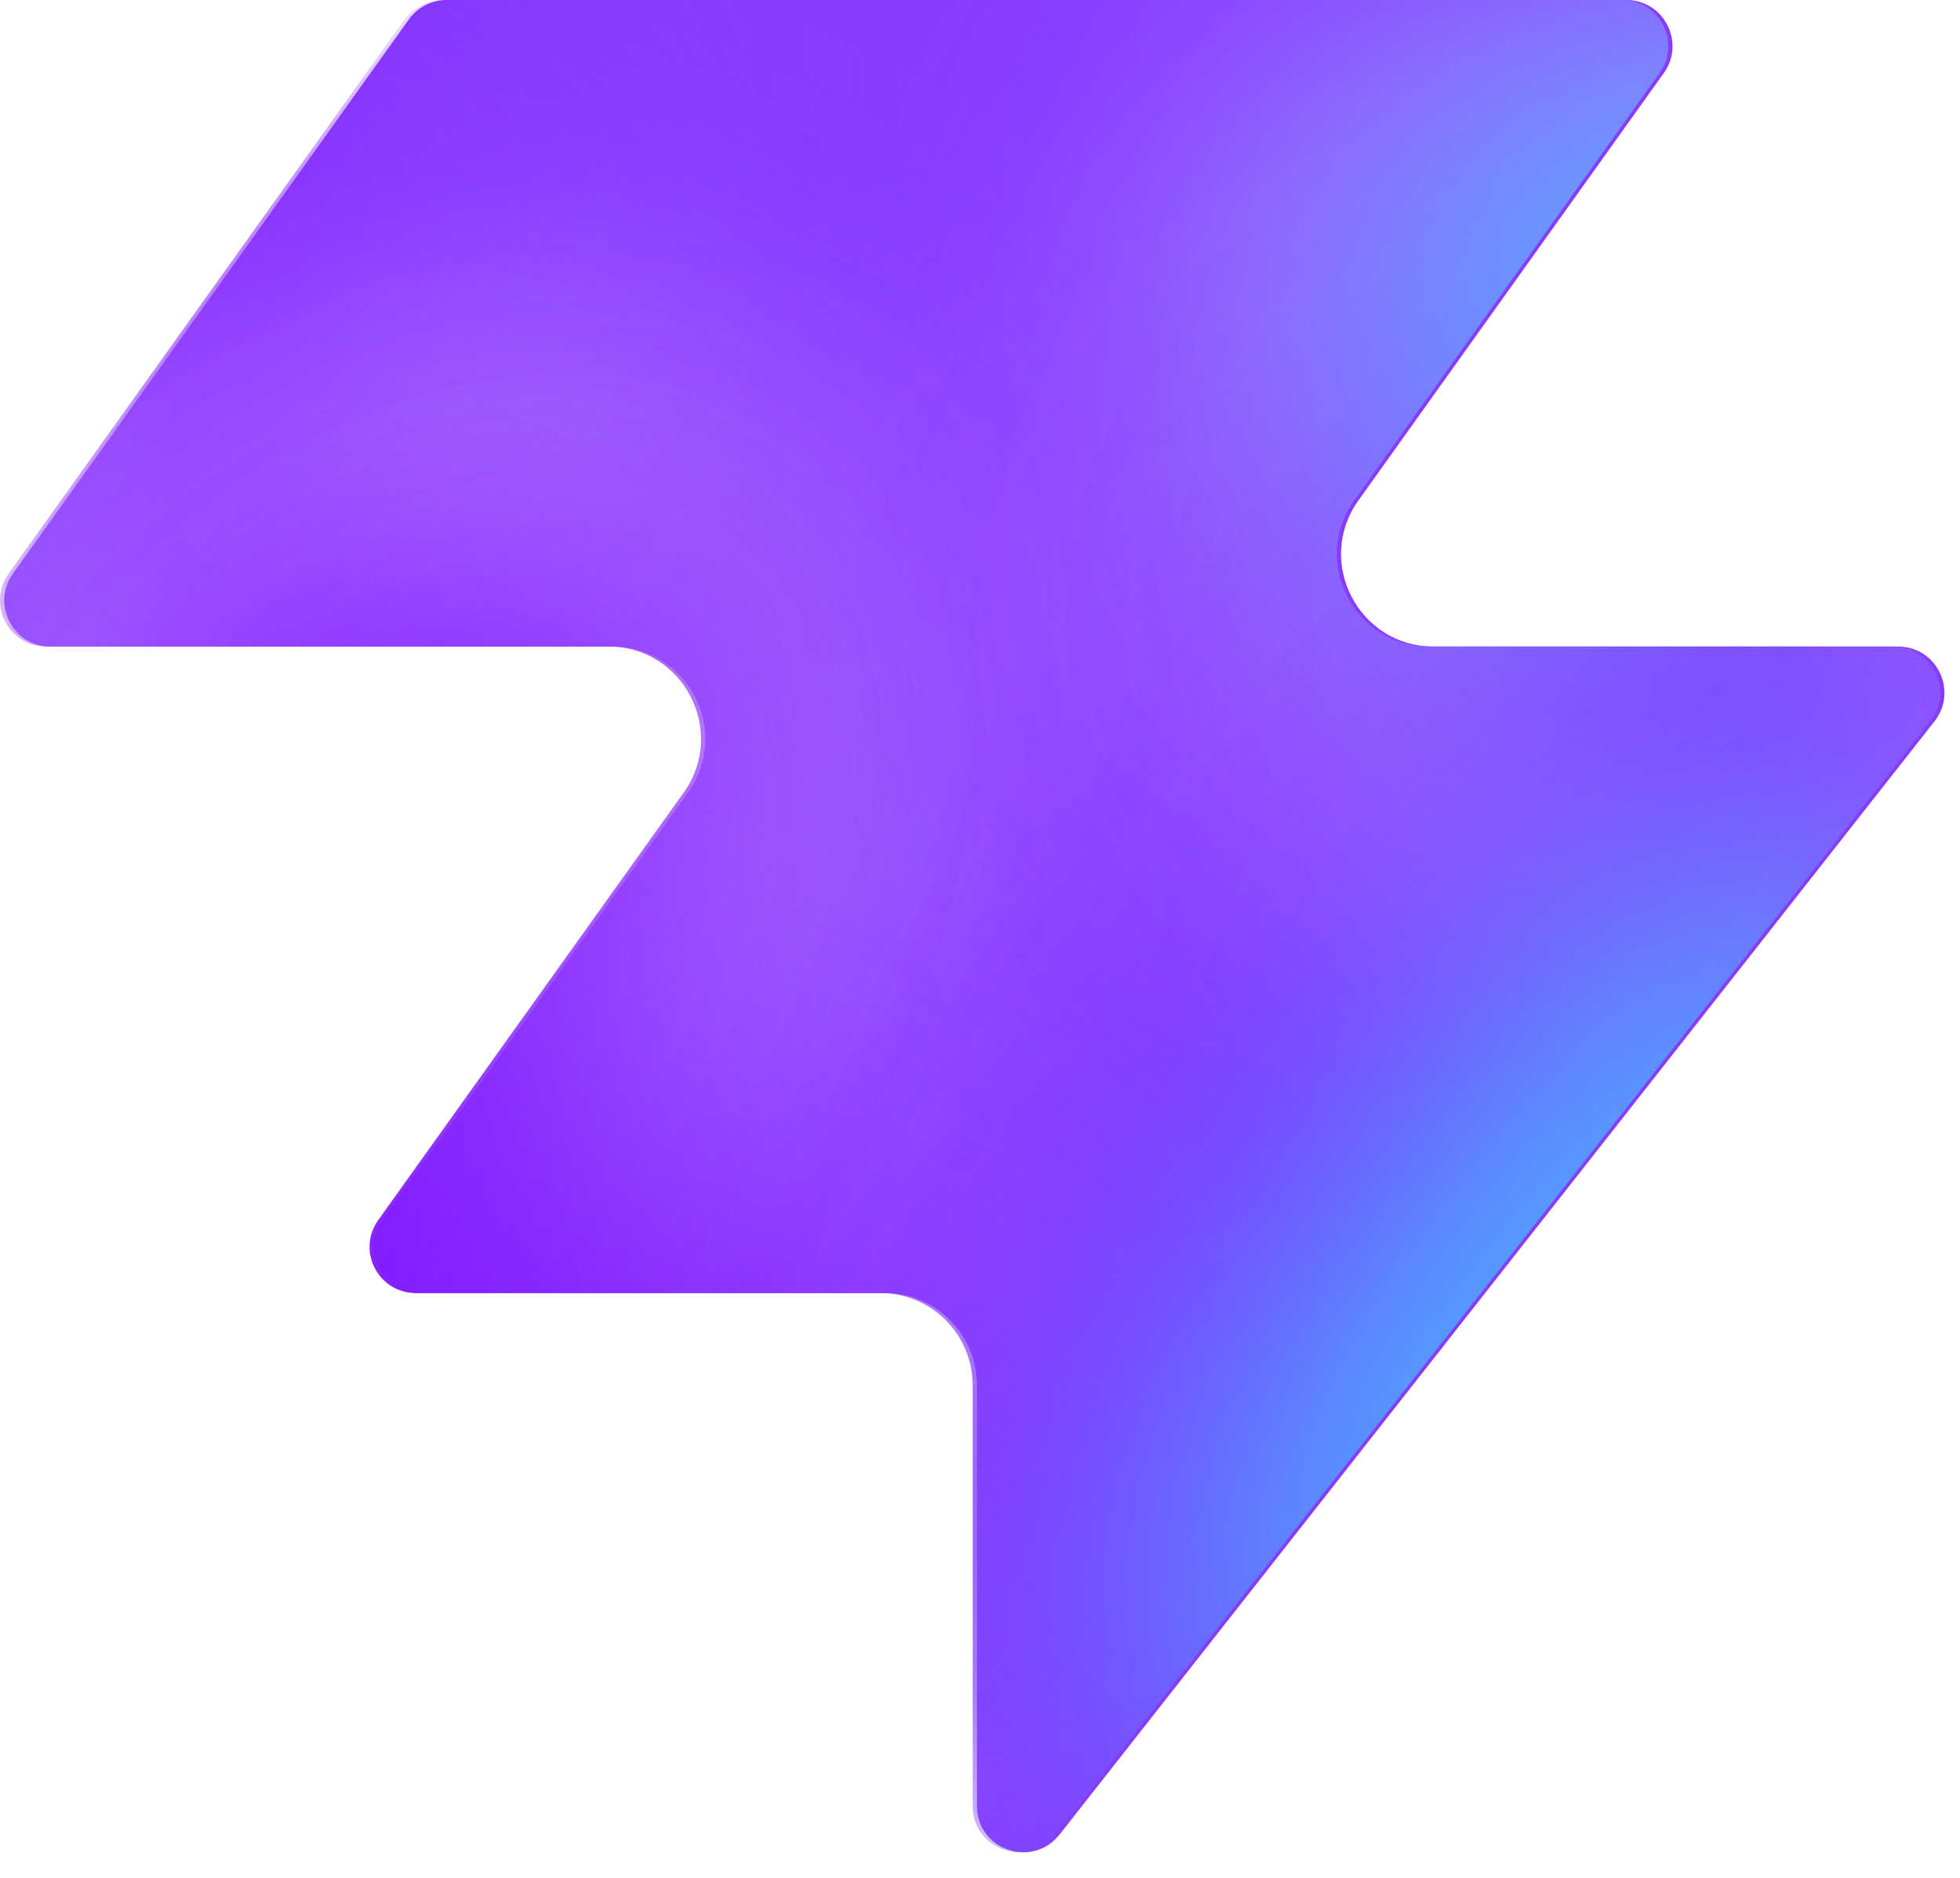
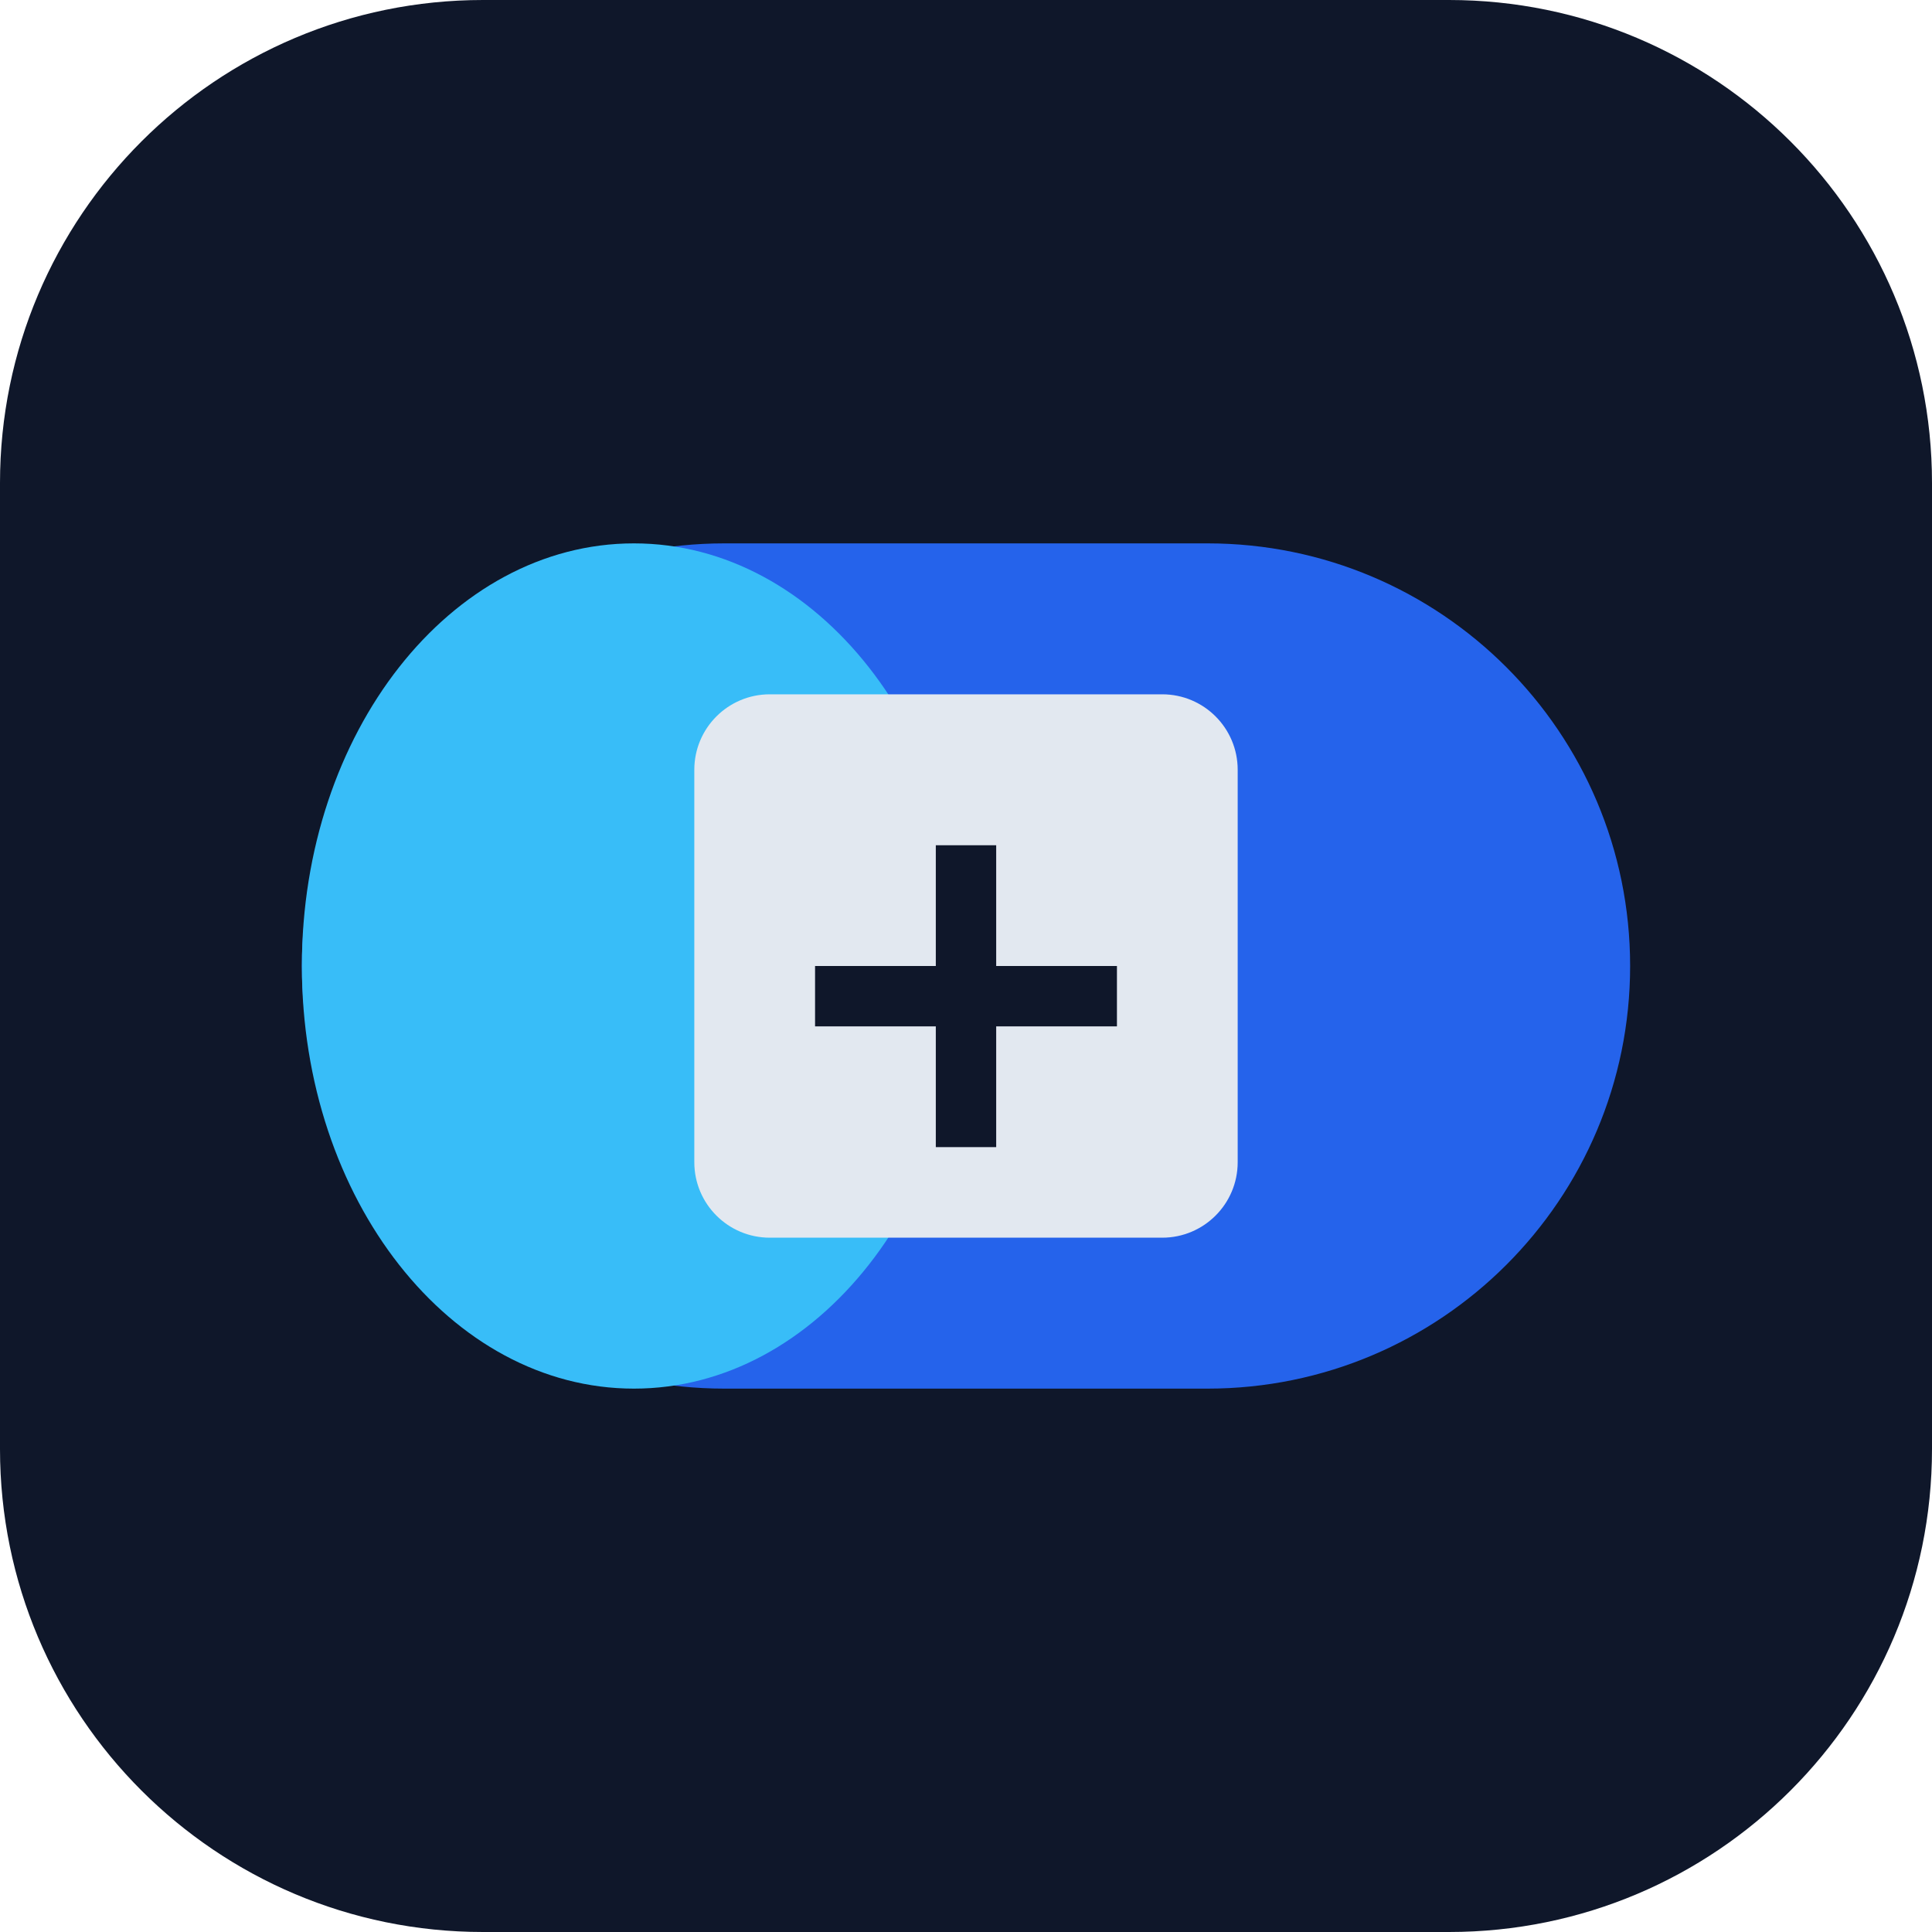
- <svg xmlns="http://www.w3.org/2000/svg" width="48" height="46" fill="none" viewBox="0 0 48 46">
-   <path fill="#863bff" d="M25.946 44.938c-.664.845-2.021.375-2.021-.698V33.937a2.26 2.26 0 0 0-2.262-2.262H10.287c-.92 0-1.456-1.04-.92-1.788l7.48-10.471c1.07-1.497 0-3.578-1.842-3.578H1.237c-.92 0-1.456-1.04-.92-1.788L10.013.474c.214-.297.556-.474.92-.474h28.894c.92 0 1.456 1.04.92 1.788l-7.48 10.471c-1.07 1.498 0 3.579 1.842 3.579h11.377c.943 0 1.473 1.088.89 1.83L25.947 44.94z" style="fill:#863bff;fill:color(display-p3 .525 .23 1);fill-opacity:1" />
-   <mask id="a" width="48" height="46" x="0" y="0" maskUnits="userSpaceOnUse" style="mask-type:alpha">
-     <path fill="#000" d="M25.842 44.938c-.664.844-2.021.375-2.021-.698V33.937a2.26 2.26 0 0 0-2.262-2.262H10.183c-.92 0-1.456-1.04-.92-1.788l7.48-10.471c1.07-1.498 0-3.579-1.842-3.579H1.133c-.92 0-1.456-1.04-.92-1.787L9.91.473c.214-.297.556-.474.92-.474h28.894c.92 0 1.456 1.04.92 1.788l-7.48 10.471c-1.07 1.498 0 3.578 1.842 3.578h11.377c.943 0 1.473 1.088.89 1.832L25.843 44.94z" style="fill:#000;fill-opacity:1" />
-   </mask>
-   <g mask="url(#a)">
-     <g filter="url(#b)">
-       <ellipse cx="5.508" cy="14.704" fill="#ede6ff" rx="5.508" ry="14.704" style="fill:#ede6ff;fill:color(display-p3 .927 .903 1);fill-opacity:1" transform="matrix(.00324 1 1 -.00324 -4.47 31.516)" />
-     </g>
-     <g filter="url(#c)">
-       <ellipse cx="10.399" cy="29.851" fill="#ede6ff" rx="10.399" ry="29.851" style="fill:#ede6ff;fill:color(display-p3 .927 .903 1);fill-opacity:1" transform="matrix(.00324 1 1 -.00324 -39.328 7.883)" />
-     </g>
-     <g filter="url(#d)">
-       <ellipse cx="5.508" cy="30.487" fill="#7e14ff" rx="5.508" ry="30.487" style="fill:#7e14ff;fill:color(display-p3 .492 .077 1);fill-opacity:1" transform="rotate(89.814 -25.913 -14.639)scale(1 -1)" />
-     </g>
-     <g filter="url(#e)">
-       <ellipse cx="5.508" cy="30.599" fill="#7e14ff" rx="5.508" ry="30.599" style="fill:#7e14ff;fill:color(display-p3 .492 .077 1);fill-opacity:1" transform="rotate(89.814 -32.644 -3.334)scale(1 -1)" />
-     </g>
-     <g filter="url(#f)">
-       <ellipse cx="5.508" cy="30.599" fill="#7e14ff" rx="5.508" ry="30.599" style="fill:#7e14ff;fill:color(display-p3 .492 .077 1);fill-opacity:1" transform="matrix(.00324 1 1 -.00324 -34.34 30.47)" />
-     </g>
-     <g filter="url(#g)">
-       <ellipse cx="14.072" cy="22.078" fill="#ede6ff" rx="14.072" ry="22.078" style="fill:#ede6ff;fill:color(display-p3 .927 .903 1);fill-opacity:1" transform="rotate(93.35 24.506 48.493)scale(-1 1)" />
-     </g>
-     <g filter="url(#h)">
-       <ellipse cx="3.47" cy="21.501" fill="#7e14ff" rx="3.47" ry="21.501" style="fill:#7e14ff;fill:color(display-p3 .492 .077 1);fill-opacity:1" transform="rotate(89.009 28.708 47.59)scale(-1 1)" />
-     </g>
-     <g filter="url(#i)">
-       <ellipse cx="3.47" cy="21.501" fill="#7e14ff" rx="3.47" ry="21.501" style="fill:#7e14ff;fill:color(display-p3 .492 .077 1);fill-opacity:1" transform="rotate(89.009 28.708 47.59)scale(-1 1)" />
-     </g>
-     <g filter="url(#j)">
-       <ellipse cx=".387" cy="8.972" fill="#7e14ff" rx="4.407" ry="29.108" style="fill:#7e14ff;fill:color(display-p3 .492 .077 1);fill-opacity:1" transform="rotate(39.51 .387 8.972)" />
-     </g>
-     <g filter="url(#k)">
-       <ellipse cx="47.523" cy="-6.092" fill="#7e14ff" rx="4.407" ry="29.108" style="fill:#7e14ff;fill:color(display-p3 .492 .077 1);fill-opacity:1" transform="rotate(37.892 47.523 -6.092)" />
-     </g>
-     <g filter="url(#l)">
-       <ellipse cx="41.412" cy="6.333" fill="#47bfff" rx="5.971" ry="9.665" style="fill:#47bfff;fill:color(display-p3 .28 .748 1);fill-opacity:1" transform="rotate(37.892 41.412 6.333)" />
-     </g>
-     <g filter="url(#m)">
-       <ellipse cx="-1.879" cy="38.332" fill="#7e14ff" rx="4.407" ry="29.108" style="fill:#7e14ff;fill:color(display-p3 .492 .077 1);fill-opacity:1" transform="rotate(37.892 -1.88 38.332)" />
-     </g>
-     <g filter="url(#n)">
-       <ellipse cx="-1.879" cy="38.332" fill="#7e14ff" rx="4.407" ry="29.108" style="fill:#7e14ff;fill:color(display-p3 .492 .077 1);fill-opacity:1" transform="rotate(37.892 -1.88 38.332)" />
-     </g>
-     <g filter="url(#o)">
-       <ellipse cx="35.651" cy="29.907" fill="#7e14ff" rx="4.407" ry="29.108" style="fill:#7e14ff;fill:color(display-p3 .492 .077 1);fill-opacity:1" transform="rotate(37.892 35.651 29.907)" />
-     </g>
-     <g filter="url(#p)">
-       <ellipse cx="38.418" cy="32.4" fill="#47bfff" rx="5.971" ry="15.297" style="fill:#47bfff;fill:color(display-p3 .28 .748 1);fill-opacity:1" transform="rotate(37.892 38.418 32.4)" />
-     </g>
-   </g>
-   <defs>
-     <filter id="b" width="60.045" height="41.654" x="-19.77" y="16.149" color-interpolation-filters="sRGB" filterUnits="userSpaceOnUse">
-       <feFlood flood-opacity="0" result="BackgroundImageFix" />
-       <feBlend in="SourceGraphic" in2="BackgroundImageFix" result="shape" />
-       <feGaussianBlur result="effect1_foregroundBlur_2002_17158" stdDeviation="7.659" />
-     </filter>
-     <filter id="c" width="90.34" height="51.437" x="-54.613" y="-7.533" color-interpolation-filters="sRGB" filterUnits="userSpaceOnUse">
-       <feFlood flood-opacity="0" result="BackgroundImageFix" />
-       <feBlend in="SourceGraphic" in2="BackgroundImageFix" result="shape" />
-       <feGaussianBlur result="effect1_foregroundBlur_2002_17158" stdDeviation="7.659" />
-     </filter>
-     <filter id="d" width="79.355" height="29.4" x="-49.64" y="2.03" color-interpolation-filters="sRGB" filterUnits="userSpaceOnUse">
-       <feFlood flood-opacity="0" result="BackgroundImageFix" />
-       <feBlend in="SourceGraphic" in2="BackgroundImageFix" result="shape" />
-       <feGaussianBlur result="effect1_foregroundBlur_2002_17158" stdDeviation="4.596" />
-     </filter>
-     <filter id="e" width="79.579" height="29.4" x="-45.045" y="20.029" color-interpolation-filters="sRGB" filterUnits="userSpaceOnUse">
-       <feFlood flood-opacity="0" result="BackgroundImageFix" />
-       <feBlend in="SourceGraphic" in2="BackgroundImageFix" result="shape" />
-       <feGaussianBlur result="effect1_foregroundBlur_2002_17158" stdDeviation="4.596" />
-     </filter>
-     <filter id="f" width="79.579" height="29.4" x="-43.513" y="21.178" color-interpolation-filters="sRGB" filterUnits="userSpaceOnUse">
-       <feFlood flood-opacity="0" result="BackgroundImageFix" />
-       <feBlend in="SourceGraphic" in2="BackgroundImageFix" result="shape" />
-       <feGaussianBlur result="effect1_foregroundBlur_2002_17158" stdDeviation="4.596" />
-     </filter>
-     <filter id="g" width="74.749" height="58.852" x="15.756" y="-17.901" color-interpolation-filters="sRGB" filterUnits="userSpaceOnUse">
-       <feFlood flood-opacity="0" result="BackgroundImageFix" />
-       <feBlend in="SourceGraphic" in2="BackgroundImageFix" result="shape" />
-       <feGaussianBlur result="effect1_foregroundBlur_2002_17158" stdDeviation="7.659" />
-     </filter>
-     <filter id="h" width="61.377" height="25.362" x="23.548" y="2.284" color-interpolation-filters="sRGB" filterUnits="userSpaceOnUse">
-       <feFlood flood-opacity="0" result="BackgroundImageFix" />
-       <feBlend in="SourceGraphic" in2="BackgroundImageFix" result="shape" />
-       <feGaussianBlur result="effect1_foregroundBlur_2002_17158" stdDeviation="4.596" />
-     </filter>
-     <filter id="i" width="61.377" height="25.362" x="23.548" y="2.284" color-interpolation-filters="sRGB" filterUnits="userSpaceOnUse">
-       <feFlood flood-opacity="0" result="BackgroundImageFix" />
-       <feBlend in="SourceGraphic" in2="BackgroundImageFix" result="shape" />
-       <feGaussianBlur result="effect1_foregroundBlur_2002_17158" stdDeviation="4.596" />
-     </filter>
-     <filter id="j" width="56.045" height="63.649" x="-27.636" y="-22.853" color-interpolation-filters="sRGB" filterUnits="userSpaceOnUse">
-       <feFlood flood-opacity="0" result="BackgroundImageFix" />
-       <feBlend in="SourceGraphic" in2="BackgroundImageFix" result="shape" />
-       <feGaussianBlur result="effect1_foregroundBlur_2002_17158" stdDeviation="4.596" />
-     </filter>
-     <filter id="k" width="54.814" height="64.646" x="20.116" y="-38.415" color-interpolation-filters="sRGB" filterUnits="userSpaceOnUse">
-       <feFlood flood-opacity="0" result="BackgroundImageFix" />
-       <feBlend in="SourceGraphic" in2="BackgroundImageFix" result="shape" />
-       <feGaussianBlur result="effect1_foregroundBlur_2002_17158" stdDeviation="4.596" />
-     </filter>
-     <filter id="l" width="33.541" height="35.313" x="24.641" y="-11.323" color-interpolation-filters="sRGB" filterUnits="userSpaceOnUse">
-       <feFlood flood-opacity="0" result="BackgroundImageFix" />
-       <feBlend in="SourceGraphic" in2="BackgroundImageFix" result="shape" />
-       <feGaussianBlur result="effect1_foregroundBlur_2002_17158" stdDeviation="4.596" />
-     </filter>
-     <filter id="m" width="54.814" height="64.646" x="-29.286" y="6.009" color-interpolation-filters="sRGB" filterUnits="userSpaceOnUse">
-       <feFlood flood-opacity="0" result="BackgroundImageFix" />
-       <feBlend in="SourceGraphic" in2="BackgroundImageFix" result="shape" />
-       <feGaussianBlur result="effect1_foregroundBlur_2002_17158" stdDeviation="4.596" />
-     </filter>
-     <filter id="n" width="54.814" height="64.646" x="-29.286" y="6.009" color-interpolation-filters="sRGB" filterUnits="userSpaceOnUse">
-       <feFlood flood-opacity="0" result="BackgroundImageFix" />
-       <feBlend in="SourceGraphic" in2="BackgroundImageFix" result="shape" />
-       <feGaussianBlur result="effect1_foregroundBlur_2002_17158" stdDeviation="4.596" />
-     </filter>
-     <filter id="o" width="54.814" height="64.646" x="8.244" y="-2.416" color-interpolation-filters="sRGB" filterUnits="userSpaceOnUse">
-       <feFlood flood-opacity="0" result="BackgroundImageFix" />
-       <feBlend in="SourceGraphic" in2="BackgroundImageFix" result="shape" />
-       <feGaussianBlur result="effect1_foregroundBlur_2002_17158" stdDeviation="4.596" />
-     </filter>
-     <filter id="p" width="39.409" height="43.623" x="18.713" y="10.588" color-interpolation-filters="sRGB" filterUnits="userSpaceOnUse">
-       <feFlood flood-opacity="0" result="BackgroundImageFix" />
-       <feBlend in="SourceGraphic" in2="BackgroundImageFix" result="shape" />
-       <feGaussianBlur result="effect1_foregroundBlur_2002_17158" stdDeviation="4.596" />
-     </filter>
-   </defs>
+ <svg xmlns="http://www.w3.org/2000/svg" viewBox="0 0 64 64">
+   <rect width="64" height="64" rx="16" fill="#0f172a" />
+   <rect x="10" y="18" width="44" height="28" rx="14" fill="#2563eb" />
+   <rect x="10" y="18" width="22" height="28" rx="14" fill="#38bdf8" />
+   <path d="M23 25.5a2.5 2.5 0 0 1 2.5-2.5h13a2.5 2.5 0 0 1 2.5 2.5v13a2.5 2.5 0 0 1-2.5 2.5H25.5a2.5 2.5 0 0 1-2.5-2.5v-13Z" fill="#e2e8f0" />
+   <path d="M33 28h-2v4h-4v2h4v4h2v-4h4v-2h-4v-4Z" fill="#0f172a" />
</svg>
